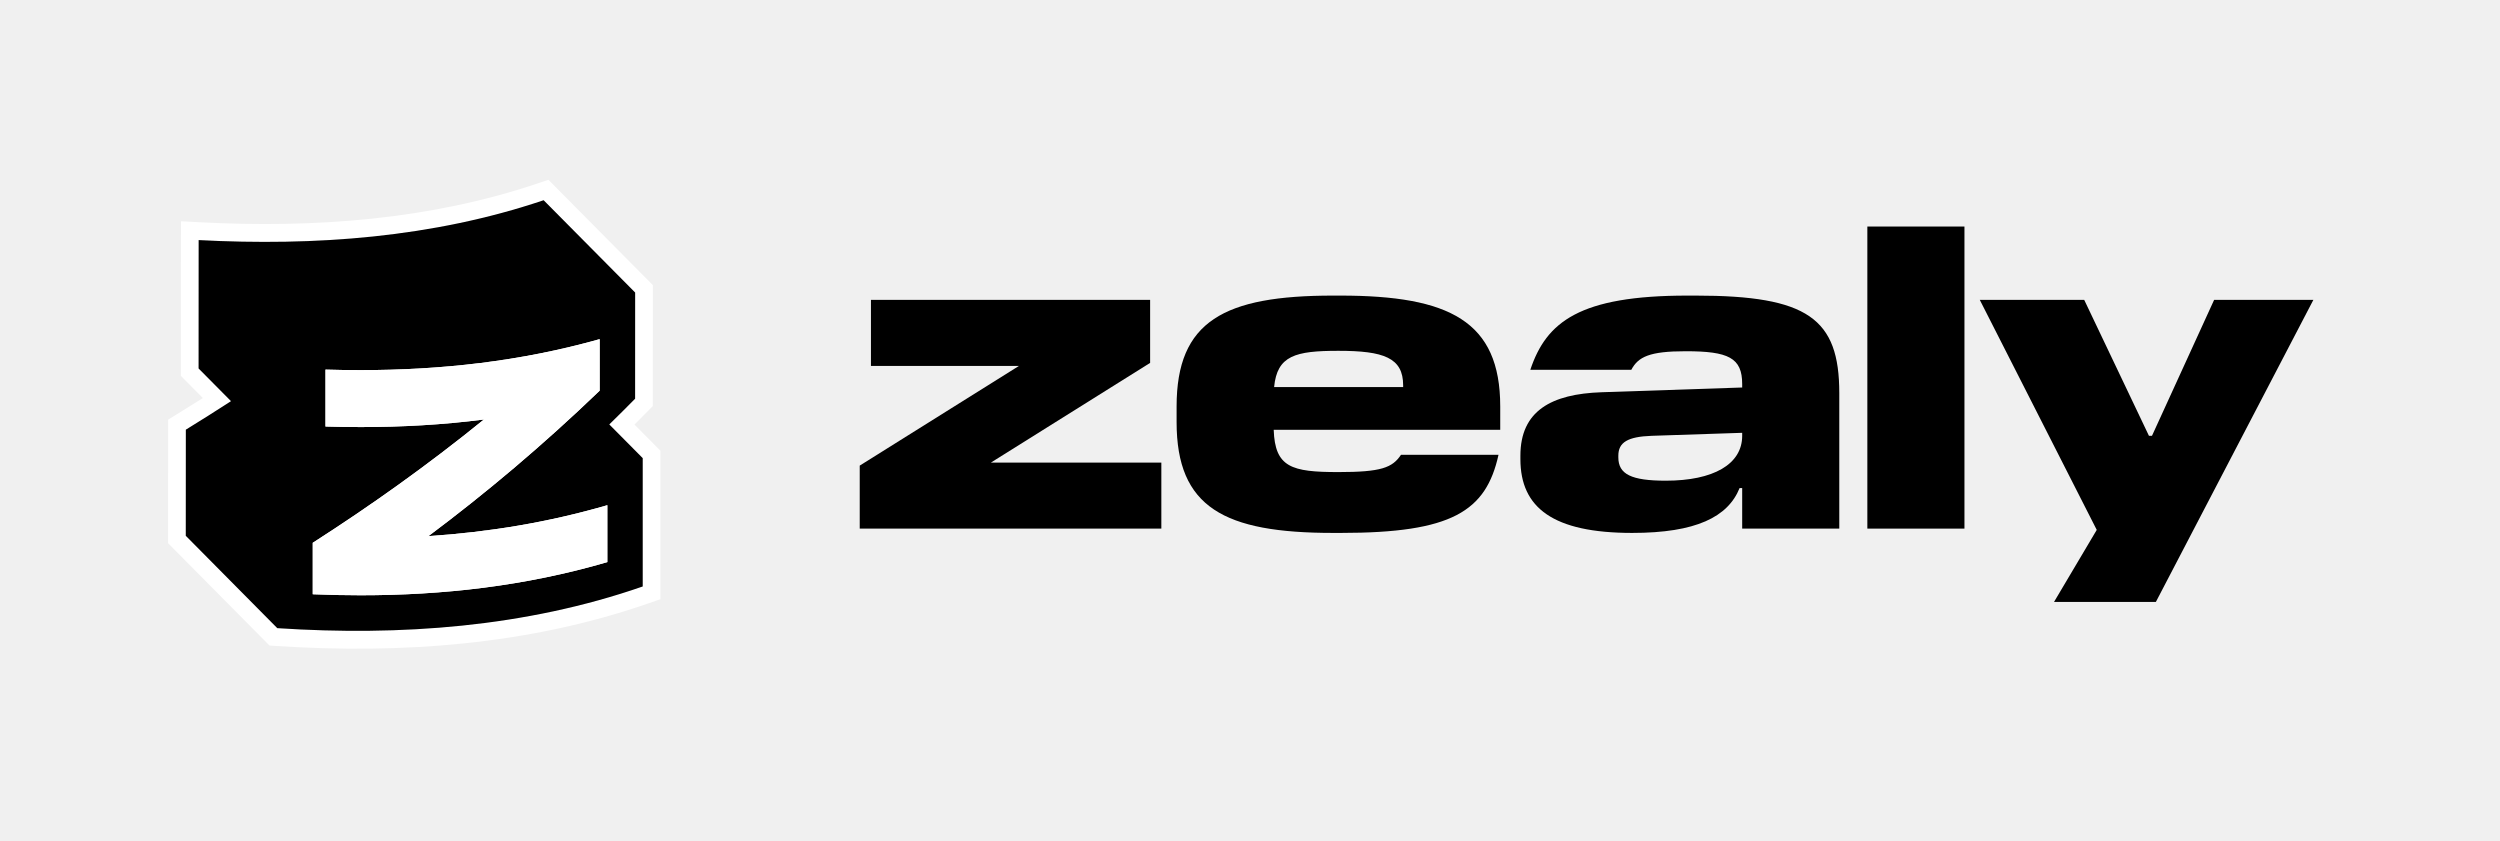
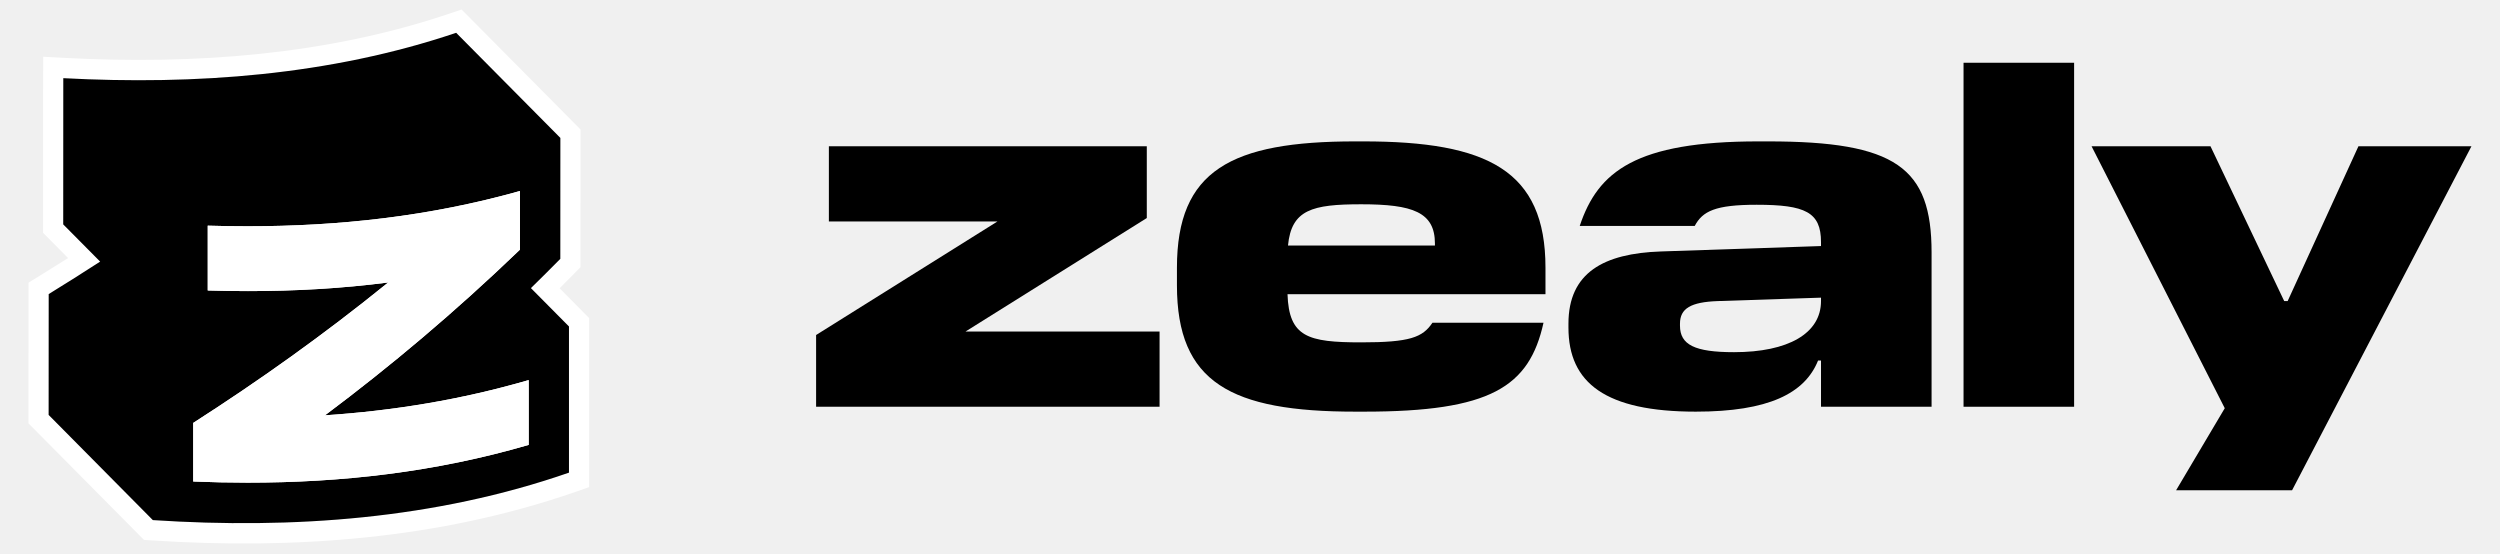
- <svg xmlns="http://www.w3.org/2000/svg" role="img" aria-label="Logo" width="120" viewBox="0 0 119 40" fill="none" class="" color="#000000">
+ <svg xmlns="http://www.w3.org/2000/svg" role="img" aria-label="Logo" viewBox="6.81 8.16 104.50 23.12" fill="none" class="" color="#000000">
  <g clip-path="url(#clip0_2976_43861)">
    <path fill-rule="evenodd" clip-rule="evenodd" d="M9.5 10.579L8.617 10.532L8.613 11.424L8.612 11.61C8.612 11.755 8.612 12.005 8.611 12.426C8.611 13.269 8.61 14.797 8.61 17.539V17.891L9.657 18.947C9.242 19.209 8.826 19.469 8.408 19.726L8.003 19.975L8 25.855L12.828 30.727L13.145 30.748C19.068 31.138 25.16 30.705 30.868 28.719L31.436 28.522V21.455L30.202 20.21C30.412 20 30.622 19.789 30.83 19.576L31.074 19.328V18.979C31.074 18.737 31.075 17.474 31.075 16.271L31.077 13.573L26.105 8.558L25.61 8.725C20.471 10.461 14.959 10.868 9.5 10.579ZM25.877 9.532L30.234 13.925C30.234 13.925 30.231 18.496 30.231 18.979C30.024 19.19 29.815 19.4 29.605 19.608C29.405 19.808 29.203 20.006 29.002 20.203L30.593 21.807V27.916C25.023 29.854 19.05 30.285 13.2 29.9L8.843 25.503L8.846 20.453C9.323 20.16 9.796 19.863 10.268 19.563C10.511 19.408 10.754 19.252 10.996 19.095L9.453 17.539C9.453 14.628 9.454 13.086 9.455 12.279C9.455 11.566 9.456 11.428 9.456 11.428C9.737 11.443 10.018 11.456 10.299 11.467C15.551 11.675 20.874 11.222 25.877 9.532Z" fill="#ffffff" />
    <path fill-rule="evenodd" clip-rule="evenodd" d="M25.877 9.531C20.606 11.312 14.98 11.72 9.456 11.428C9.456 11.428 9.453 12.055 9.453 17.539L10.996 19.095C10.285 19.556 9.568 20.009 8.846 20.453L8.843 25.503L13.199 29.9C19.05 30.285 25.023 29.854 30.593 27.916V21.807L29.002 20.203C29.413 19.801 29.825 19.392 30.231 18.979C30.231 18.496 30.233 13.925 30.233 13.925L25.877 9.531ZM28.544 18.596V16.147L28.542 16.144C24.747 17.213 20.953 17.618 17.159 17.618C16.603 17.618 16.049 17.61 15.493 17.593V20.302C16.055 20.319 16.614 20.328 17.176 20.328C19.129 20.328 21.083 20.22 23.036 19.968C20.321 22.17 17.603 24.095 14.886 25.838V28.287C15.645 28.318 16.403 28.335 17.162 28.335C21.077 28.335 24.992 27.901 28.91 26.756V24.047C26.068 24.874 23.233 25.331 20.394 25.52C23.109 23.488 25.827 21.209 28.544 18.596Z" fill="#000000" />
    <path d="M28.544 16.147V18.596C25.827 21.209 23.109 23.488 20.394 25.52C23.233 25.331 26.069 24.874 28.91 24.047C28.91 24.951 28.91 25.852 28.91 26.756C24.992 27.901 21.077 28.335 17.162 28.335C16.403 28.335 15.645 28.318 14.886 28.287V25.838C17.603 24.095 20.321 22.17 23.036 19.968C21.083 20.22 19.13 20.328 17.176 20.328C16.614 20.328 16.055 20.319 15.493 20.302C15.493 19.398 15.493 18.497 15.493 17.593C16.049 17.61 16.603 17.618 17.159 17.618C20.953 17.618 24.748 17.213 28.542 16.144L28.544 16.147Z" fill="#ffffff" />
  </g>
  <path d="M55.28 25.162V22.019H47.167L54.746 17.274V14.275H41.457V17.418H48.502L40.923 22.163V25.162H55.28Z" fill="currentColor" />
  <path d="M71.329 21.649H66.687C66.276 22.265 65.742 22.471 63.709 22.471C61.47 22.471 60.689 22.245 60.628 20.458H71.411V19.349C71.411 15.281 68.987 14.07 63.791 14.07H63.462C58.265 14.07 56.006 15.281 56.006 19.349V20.088C56.006 24.155 58.265 25.367 63.462 25.367H63.832C69.111 25.367 70.734 24.34 71.329 21.649ZM63.709 16.699C65.865 16.699 66.79 17.027 66.79 18.342V18.424H60.648C60.792 16.925 61.655 16.699 63.709 16.699Z" fill="currentColor" fill-rule="evenodd" />
  <path d="M87.55 25.162V18.712C87.55 15.158 86.051 14.07 80.71 14.07H80.32C75.185 14.07 73.603 15.323 72.843 17.603H77.65C77.978 16.986 78.512 16.719 80.238 16.719C82.271 16.719 82.928 17.027 82.928 18.28V18.445L76.232 18.671C73.85 18.753 72.371 19.554 72.371 21.69V21.854C72.371 24.175 73.932 25.367 77.691 25.367C80.731 25.367 82.251 24.607 82.805 23.231H82.928V25.162H87.55ZM77.033 21.772V21.69C77.033 21.053 77.485 20.786 78.615 20.745L82.928 20.602V20.745C82.928 22.101 81.552 22.881 79.293 22.881C77.65 22.881 77.033 22.573 77.033 21.772Z" fill="currentColor" fill-rule="evenodd" />
  <path d="M93.508 25.162V10.783H88.886V25.162H93.508Z" fill="currentColor" />
  <path d="M102.619 28.653L110.116 14.275H105.392L102.434 20.745H102.29L99.209 14.275H94.238L99.805 25.223L97.771 28.653H102.619Z" fill="currentColor" />
  <defs>
    <clipPath id="clip0_2976_43861">
      <rect width="23.436" height="23.436" fill="white" transform="translate(8 8)" />
    </clipPath>
  </defs>
</svg>
